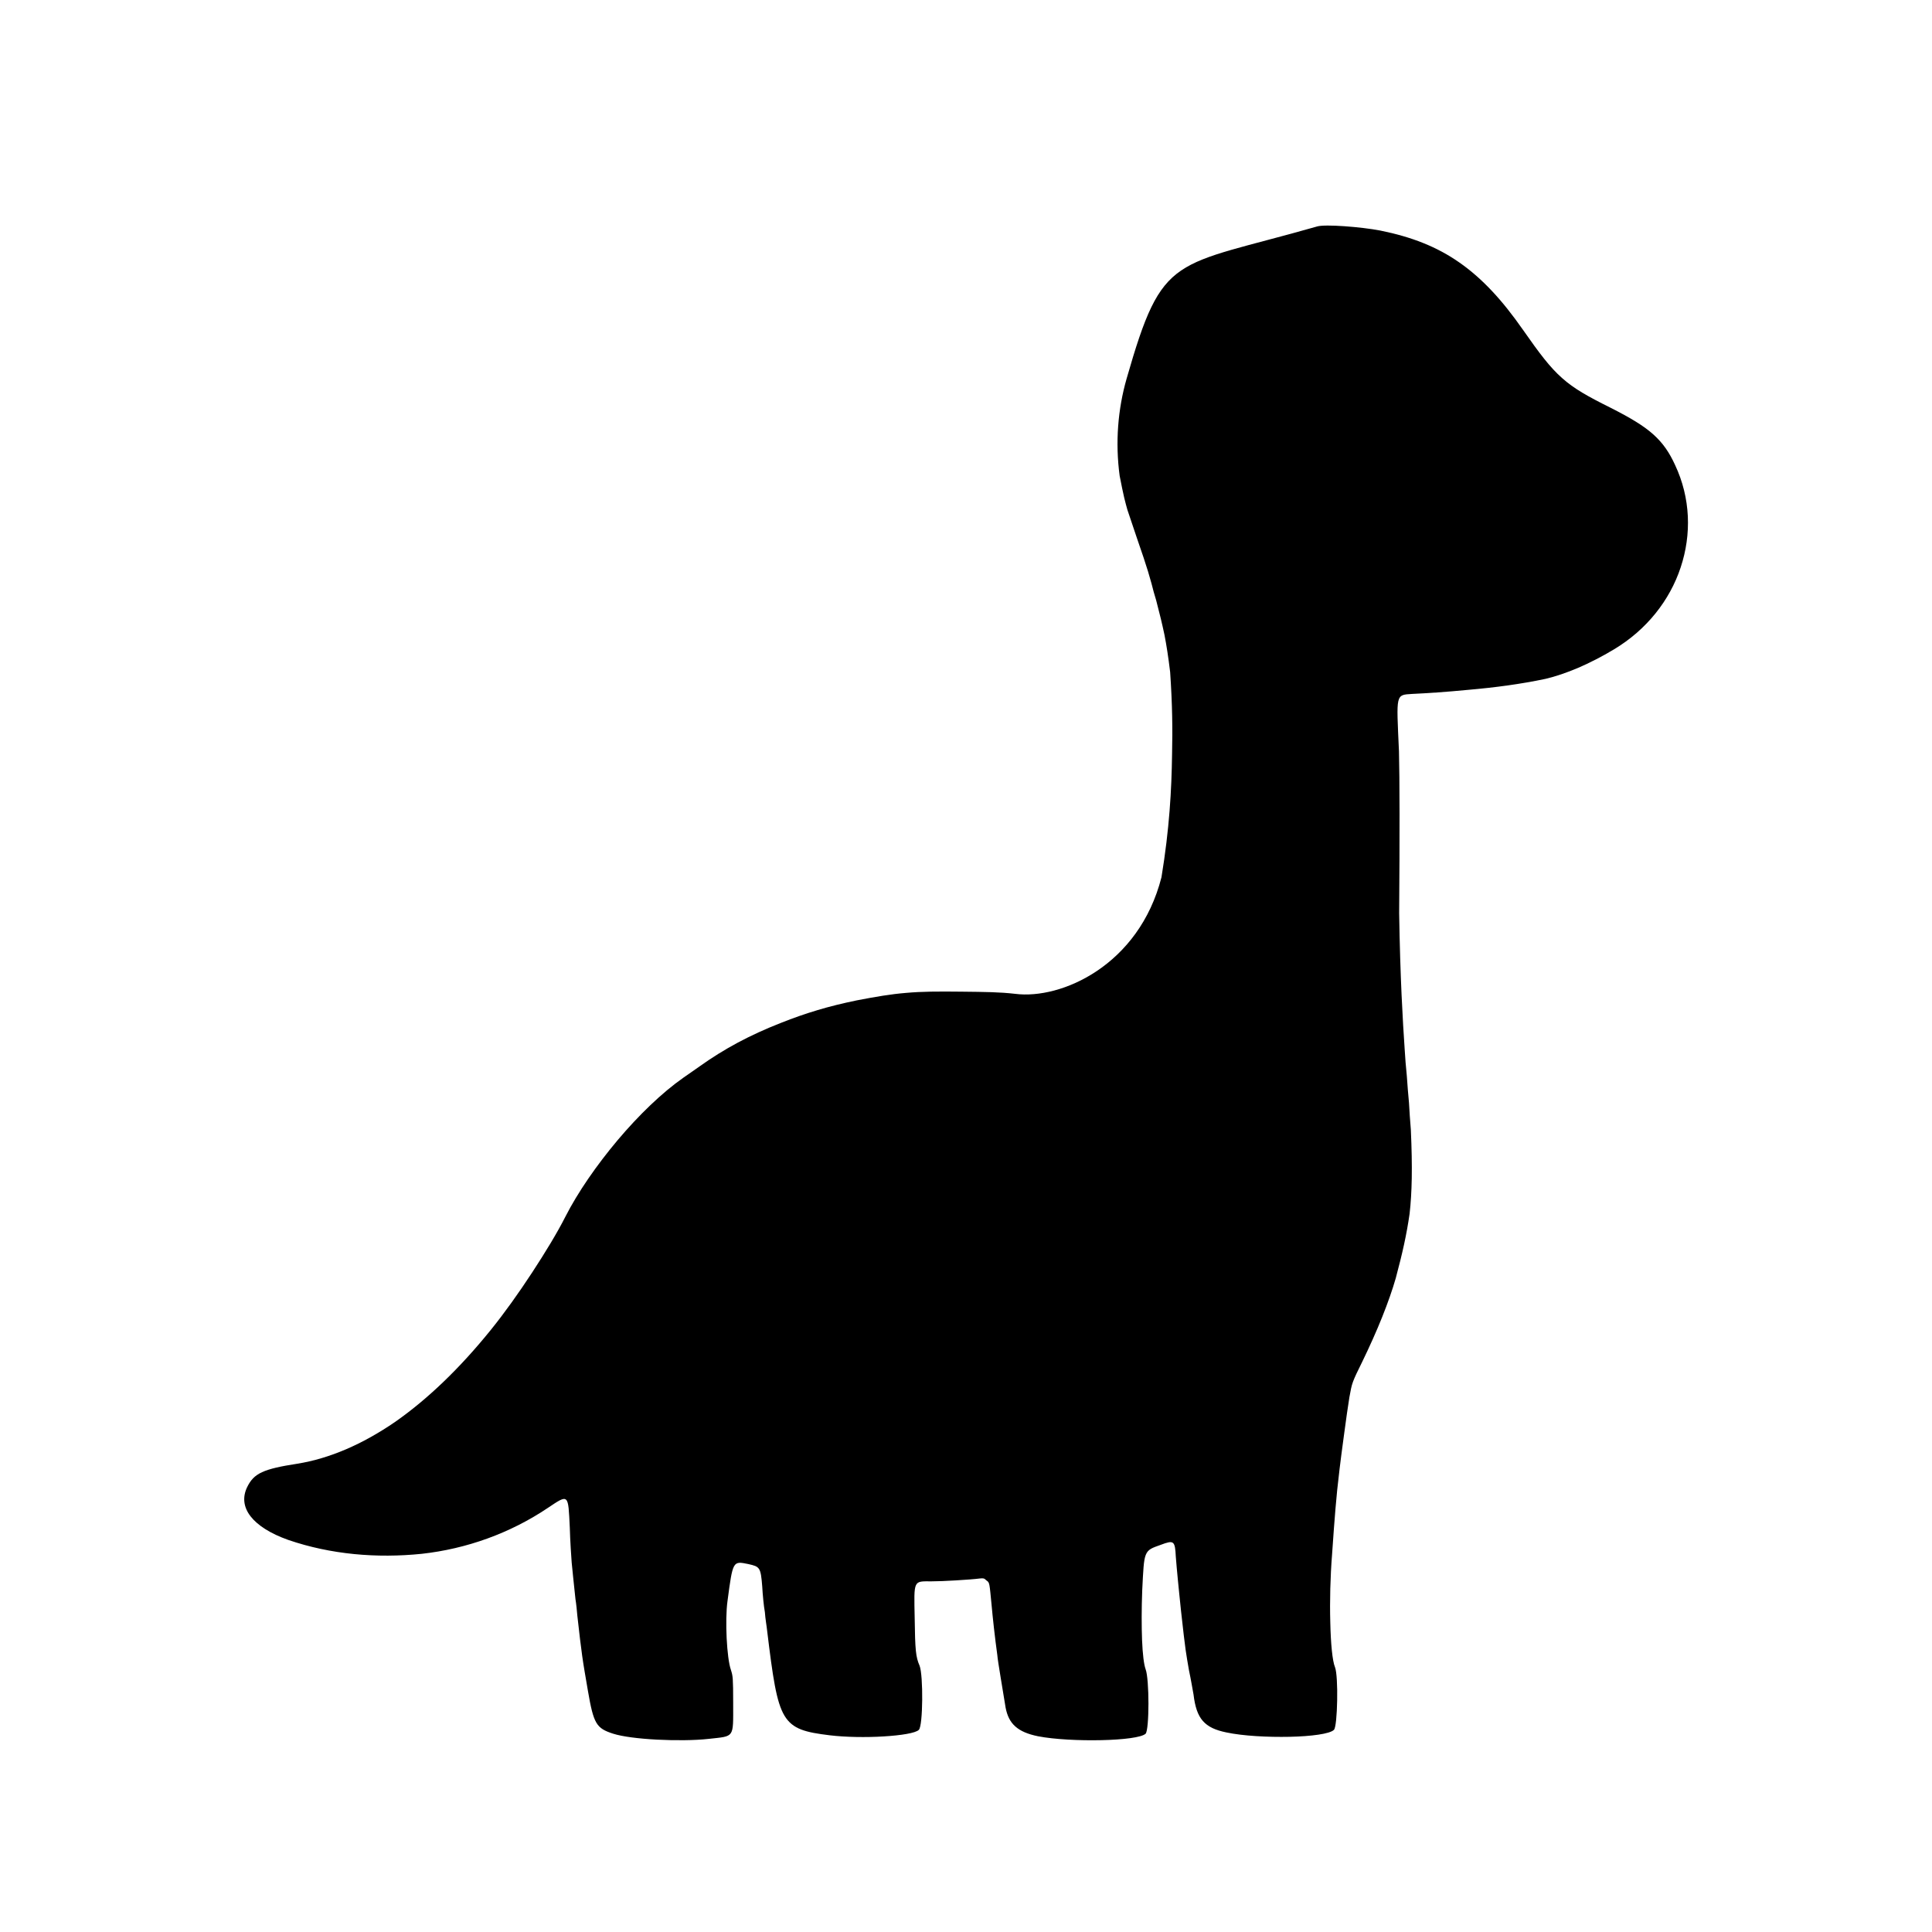
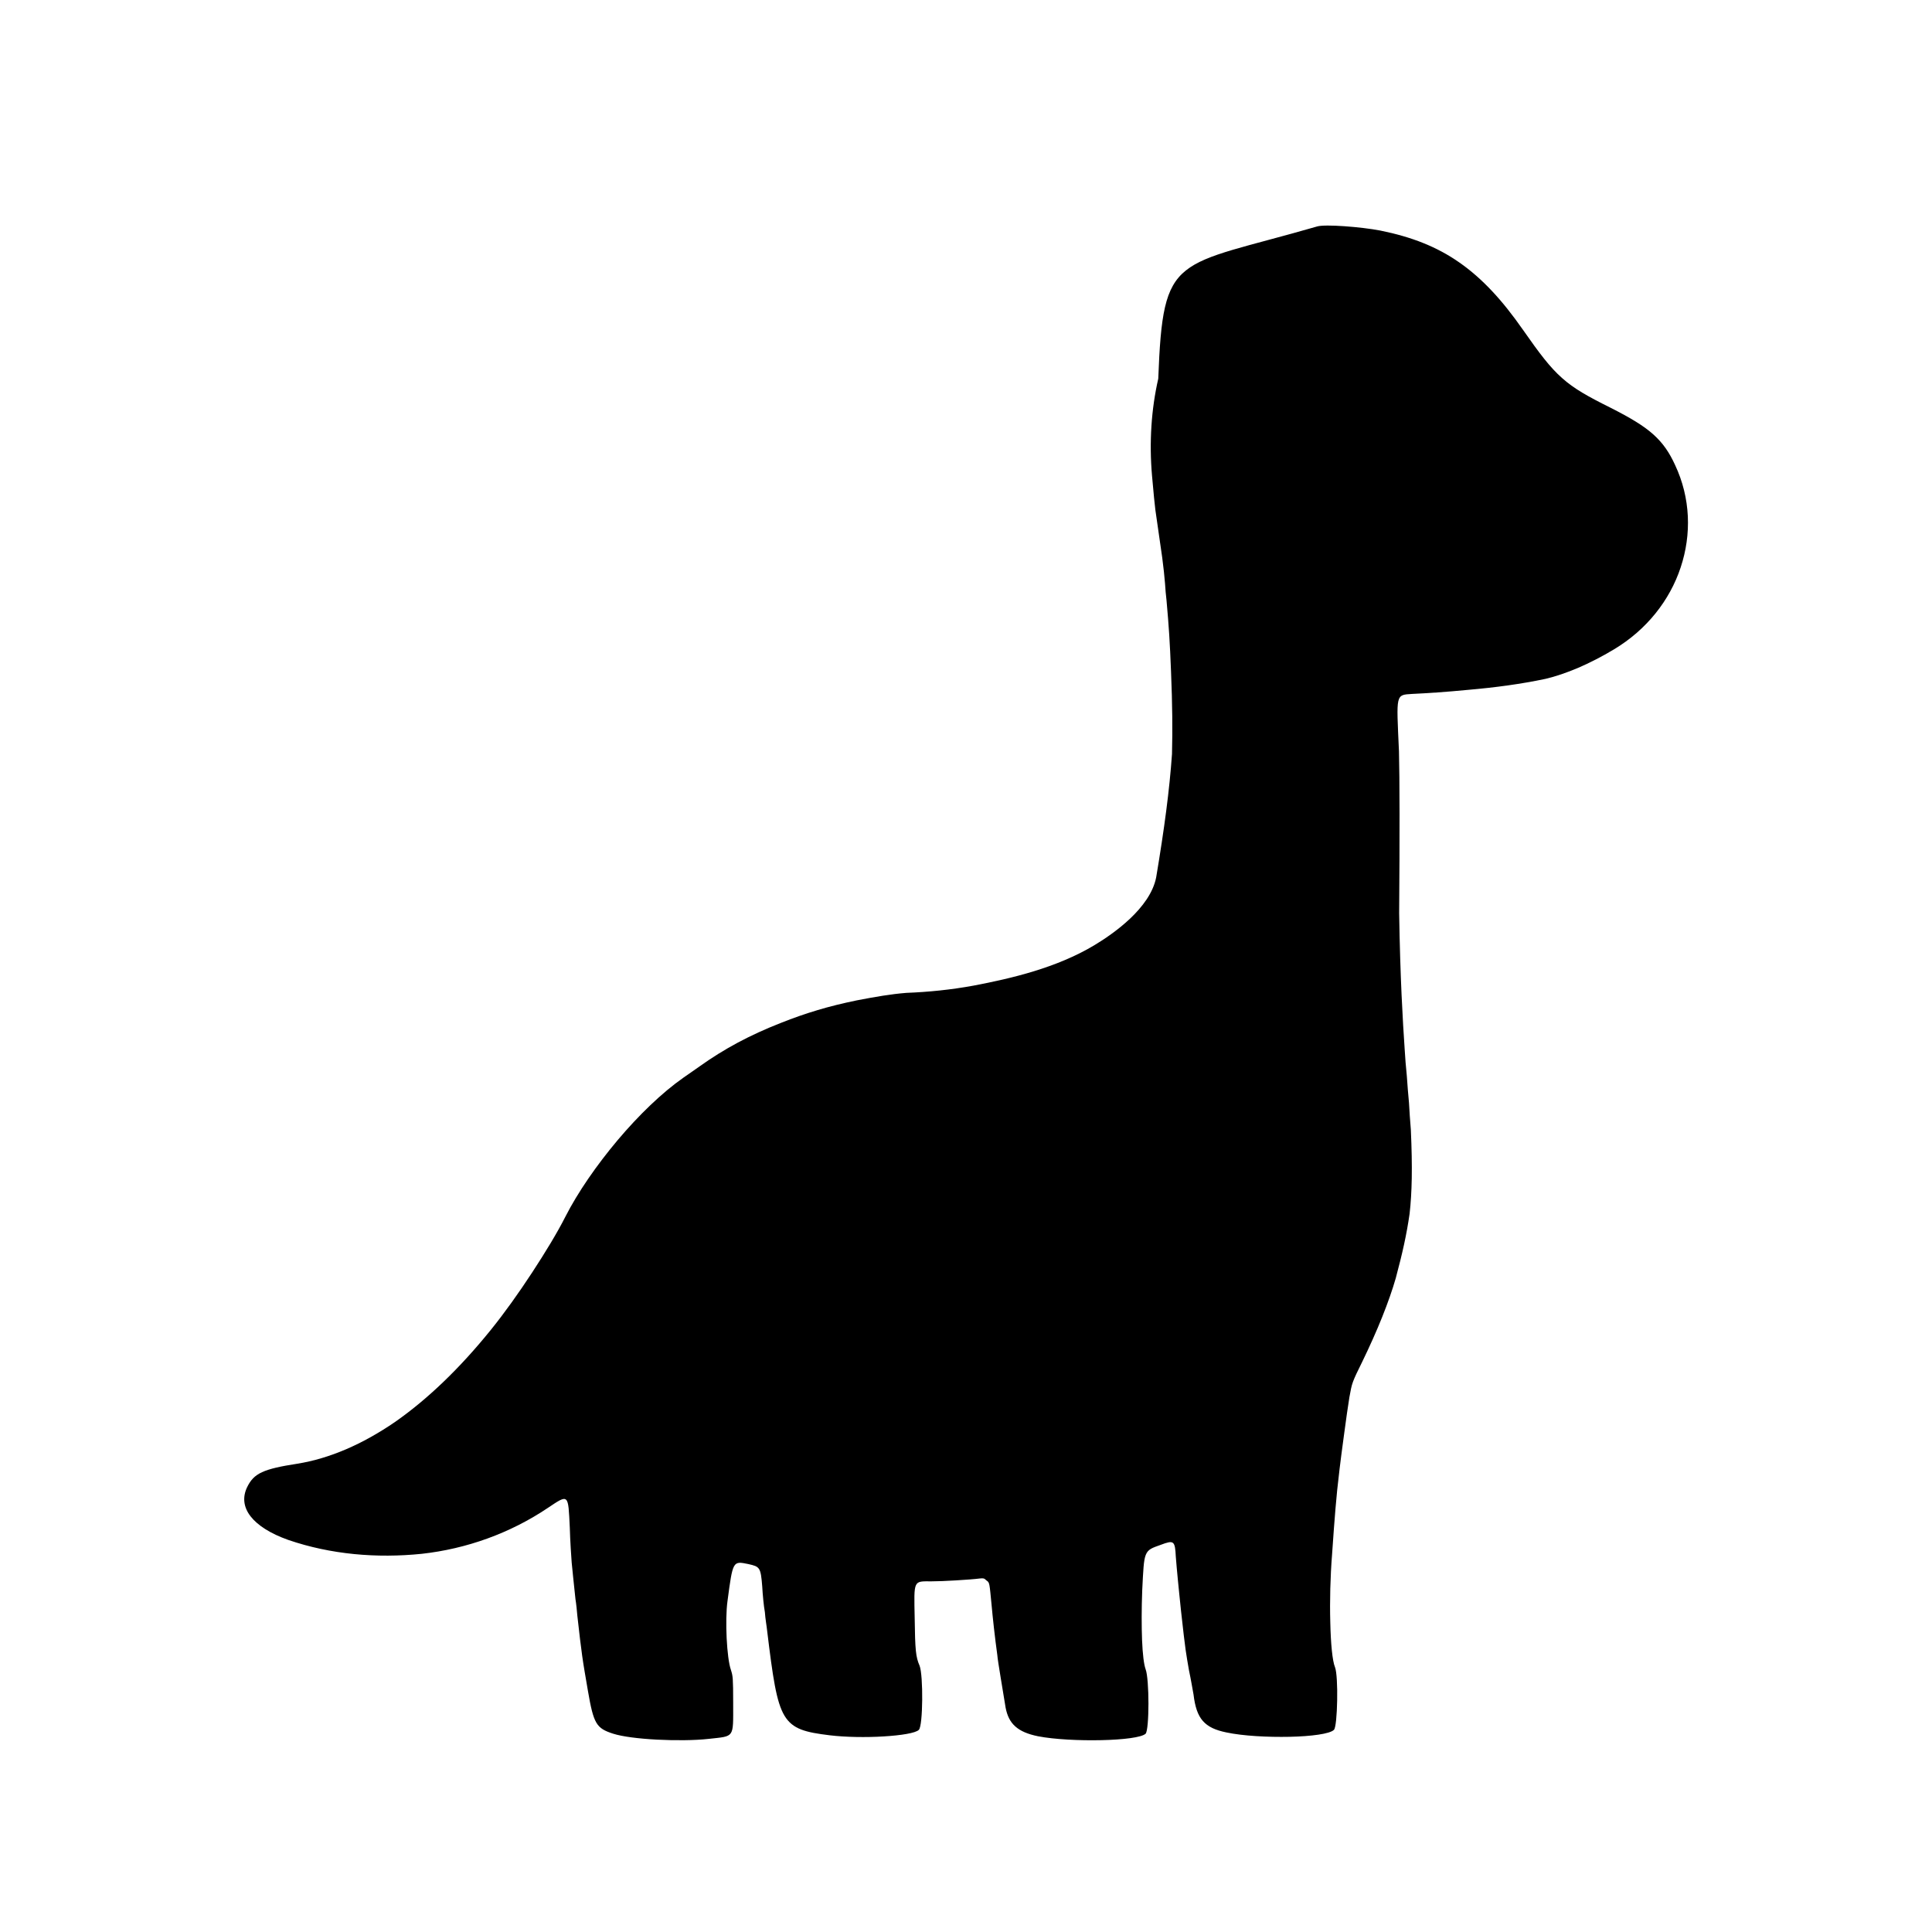
<svg xmlns="http://www.w3.org/2000/svg" viewBox="0 0 512 512">
-   <path d="M349.1 60 C350.15 59.7 353.03 59.72 356.29 59.95 C359.55 60.18 363.2 60.6 365.8 61.1 C374.1 62.78 380.82 65.4 386.8 69.6 C392.79 73.79 398.09 79.5 403.6 87.4 C408 93.69 410.76 97.36 413.97 100.19 C417.16 103.04 420.79 105.06 426.9 108.1 C432.04 110.71 435.57 112.81 438.14 115.12 C440.72 117.43 442.39 119.91 443.9 123.2 C448.04 131.98 448.3 141.63 445.4 150.35 C442.52 159.08 436.4 166.89 427.7 172.1 C424.55 174 421.32 175.64 418.24 176.98 C415.15 178.29 412.2 179.29 409.6 179.9 C403.08 181.28 396.26 182.19 389.25 182.8 C382.94 183.41 378.36 183.7 374.18 183.9 C372.02 184.04 370.99 184.02 370.57 185.82 C370.16 187.62 370.39 191.25 370.74 199.09 C370.92 205.77 370.95 222.29 370.79 242.02 C371.06 259.15 371.75 270.7 372.25 278 C372.3 278.95 372.39 280.22 372.49 281.51 C372.6 282.8 372.72 284.1 372.82 285.1 C372.88 286.14 372.99 287.47 373.09 288.77 C373.2 290.07 373.32 291.35 373.4 292.3 C373.44 293.2 373.52 294.45 373.61 295.74 C373.7 297.03 373.81 298.35 373.89 299.4 C374.34 309.51 374.19 316 373.56 321.64 C372.75 327.28 371.67 332.05 369.9 338.7 C369.04 341.7 367.82 345.2 366.31 348.98 C364.8 352.76 362.99 356.8 361 360.9 C359.64 363.64 358.98 365.03 358.55 366.2 C358.12 367.37 357.96 368.35 357.6 370.3 C357.25 372.45 356.69 376.35 356.19 380.14 C355.66 383.92 355.21 387.6 355 389.3 C354.49 393.6 354.18 396.5 353.92 399.75 C353.63 403 353.39 406.6 353 412.11 C352.55 417.72 352.38 424.32 352.54 429.94 C352.66 435.56 353.1 440.2 353.8 441.86 C354.25 443.01 354.44 446.91 354.36 450.65 C354.29 454.39 354 457.97 353.5 458.43 C352.45 459.49 347.52 460.15 341.76 460.27 C336 460.39 329.4 460.05 325 459.11 C322.1 458.52 320.13 457.62 318.77 456.07 C317.41 454.52 316.69 452.31 316.3 449.08 C316.2 448.49 316.02 447.49 315.81 446.34 C315.6 445.19 315.36 443.89 315.1 442.7 C314.71 440.4 314.48 439.2 314.2 437.21 C313.92 435.22 313.6 432.46 313 427.06 C312.64 423.75 312.39 421.05 312.15 418.71 C311.92 416.37 311.75 414.4 311.6 412.53 C311.5 410.5 311.38 409.32 310.84 408.89 C310.3 408.46 309.35 408.74 307.6 409.4 C305.35 410.2 304.26 410.53 303.65 412.04 C303.06 413.48 302.97 416.11 302.7 421.46 C302.51 426.39 302.52 430.99 302.66 434.68 C302.81 438.37 303.15 441.14 303.6 442.37 C304.1 443.65 304.35 447.66 304.35 451.48 C304.35 455.3 304.09 458.94 303.6 459.45 C302.6 460.43 297.65 461.04 291.86 461.16 C286.07 461.29 279.45 460.97 275.1 460.13 C272.4 459.58 270.44 458.76 269.07 457.53 C267.69 456.31 266.91 454.68 266.5 452.56 C266.14 450.35 265.62 447.27 265.18 444.54 C264.74 441.81 264.35 439.43 264.3 438.62 C264 436.45 263.67 433.83 263.4 431.41 C263.14 428.99 262.9 426.82 262.8 425.54 C262.5 422.49 262.37 420.94 262.21 420.11 C262.05 419.28 261.85 419.12 261.4 418.82 C261.1 418.52 260.9 418.37 260.66 418.31 C260.42 418.25 260.15 418.27 259.7 418.31 C258.4 418.48 255.88 418.67 253.34 418.82 C250.8 418.98 248.25 419.07 246.9 419.07 C244.45 419.07 243.28 418.94 242.74 420.09 C242.2 421.24 242.3 423.66 242.4 428.76 C242.45 433.01 242.53 435.6 242.71 437.42 C242.89 439.24 243.2 440.28 243.7 441.43 C244.2 442.71 244.43 446.7 244.39 450.5 C244.36 454.3 244.05 457.92 243.5 458.43 C242.65 459.28 238.83 459.89 234.18 460.17 C229.53 460.46 224.05 460.37 219.9 459.87 C213.5 459.09 210.08 458.3 207.89 454.66 C205.71 451.01 204.8 444.48 203.3 432.16 C203.25 431.61 203.12 430.8 203 429.92 C202.88 429.04 202.75 428.09 202.7 427.24 C202.55 426.43 202.4 425.26 202.28 424.03 C202.16 422.8 202.05 421.5 202 420.44 C201.8 417.93 201.65 416.61 201.16 415.83 C200.67 415.05 199.85 414.84 198.3 414.49 C196.25 414.07 195.22 413.85 194.54 415.07 C193.86 416.29 193.5 418.95 192.8 424.26 C192.44 426.81 192.4 430.59 192.57 434.13 C192.75 437.67 193.14 440.97 193.7 442.54 C193.95 443.35 194.1 443.81 194.19 444.97 C194.27 446.13 194.3 447.98 194.3 451.55 C194.3 456.14 194.4 458.26 193.65 459.33 C192.9 460.4 191.3 460.43 187.9 460.81 C184 461.25 178.84 461.26 174.07 461.02 C169.3 460.77 164.9 460.22 162.5 459.45 C160.25 458.73 158.95 458.07 158.03 456.5 C157.11 454.93 156.55 452.44 155.8 448.06 C155.11 444.02 154.67 441.56 154.29 438.85 C153.91 436.14 153.56 433.19 153 428.17 C152.95 427.57 152.88 426.77 152.79 425.96 C152.7 425.15 152.6 424.34 152.5 423.75 C152.21 421.08 152.03 419.35 151.89 417.95 C151.75 416.55 151.66 415.46 151.5 414.06 C151.45 413.25 151.35 411.92 151.25 410.3 C151.14 408.52 151.05 406.55 151 404.8 C150.78 400.31 150.73 398.08 150.01 397.44 C149.3 396.8 147.95 397.76 145.2 399.6 C135.17 406.34 123.61 410.47 111.74 411.78 C99.87 412.99 87.71 411.97 76.4 408.1 C71.64 406.41 68.28 404.25 66.41 401.85 C64.55 399.45 64.2 396.8 65.5 394.1 C66.4 392.25 67.47 391.05 69.45 390.14 C71.43 389.23 74.3 388.59 78.8 387.9 C87.35 386.52 96.05 382.76 104.71 376.82 C113.32 370.8 121.85 362.62 130.1 352.4 C133.61 348.06 137.49 342.63 141 337.26 C144.52 331.89 147.72 326.61 149.8 322.5 C153.12 315.97 158.13 308.75 163.69 302.14 C169.26 295.54 175.43 289.57 181.1 285.6 C181.6 285.25 182.33 284.74 183.1 284.21 C183.87 283.67 184.7 283.1 185.4 282.6 C188.61 280.31 191.93 278.23 195.48 276.33 C199.04 274.43 202.8 272.7 206.9 271.1 C210.3 269.74 213.42 268.66 216.66 267.69 C219.9 266.72 223.25 265.89 227.1 265.1 C232.26 264.11 236.1 263.45 240.2 263.12 C244.29 262.75 248.65 262.73 254.8 262.8 C261.2 262.87 264.87 262.9 269.06 263.38 C281.2 264.93 301.83 255.87 307.8 232.49 C309.91 219.67 310.48 209.34 310.61 199.85 C310.76 193.3 310.69 186.7 310.1 178.1 C309.61 174.05 309.15 171.1 308.6 168.26 C308 165.42 307.35 162.7 306.4 159.1 C306.21 158.5 305.98 157.7 305.75 156.89 C305.53 156.07 305.32 155.25 305.15 154.6 C304.58 152.5 304.01 150.62 303.06 147.77 C302.09 144.92 300.77 141.1 298.77 135.1 C298.5 134.15 298.25 133.22 297.92 131.87 C297.61 130.52 297.23 128.75 296.72 126.1 C295.52 117.2 296.26 108.39 298.56 100.36 C308.2 66.71 310.64 70.99 349.1 60 Z" />
+   <path d="M349.1 60 C350.15 59.7 353.03 59.72 356.29 59.95 C359.55 60.18 363.2 60.6 365.8 61.1 C374.1 62.78 380.82 65.4 386.8 69.6 C392.79 73.79 398.09 79.5 403.6 87.4 C408 93.69 410.76 97.36 413.97 100.19 C417.16 103.04 420.79 105.06 426.9 108.1 C432.04 110.71 435.57 112.81 438.14 115.12 C440.72 117.43 442.39 119.91 443.9 123.2 C448.04 131.98 448.3 141.63 445.4 150.35 C442.52 159.08 436.4 166.89 427.7 172.1 C424.55 174 421.32 175.64 418.24 176.98 C415.15 178.29 412.2 179.29 409.6 179.9 C403.08 181.28 396.26 182.19 389.25 182.8 C382.94 183.41 378.36 183.7 374.18 183.9 C372.02 184.04 370.99 184.02 370.57 185.82 C370.16 187.62 370.39 191.25 370.74 199.09 C370.92 205.77 370.95 222.29 370.79 242.02 C371.06 259.15 371.75 270.7 372.25 278 C372.3 278.95 372.39 280.22 372.49 281.51 C372.6 282.8 372.72 284.1 372.82 285.1 C372.88 286.14 372.99 287.47 373.09 288.77 C373.2 290.07 373.32 291.35 373.4 292.3 C373.44 293.2 373.52 294.45 373.61 295.74 C373.7 297.03 373.81 298.35 373.89 299.4 C374.34 309.51 374.19 316 373.56 321.64 C372.75 327.28 371.67 332.05 369.9 338.7 C369.04 341.7 367.82 345.2 366.31 348.98 C364.8 352.76 362.99 356.8 361 360.9 C359.64 363.64 358.98 365.03 358.55 366.2 C358.12 367.37 357.96 368.35 357.6 370.3 C357.25 372.45 356.69 376.35 356.19 380.14 C355.66 383.92 355.21 387.6 355 389.3 C354.49 393.6 354.18 396.5 353.92 399.75 C353.63 403 353.39 406.6 353 412.11 C352.55 417.72 352.38 424.32 352.54 429.94 C352.66 435.56 353.1 440.2 353.8 441.86 C354.25 443.01 354.44 446.91 354.36 450.65 C354.29 454.39 354 457.97 353.5 458.43 C352.45 459.49 347.52 460.15 341.76 460.27 C336 460.39 329.4 460.05 325 459.11 C322.1 458.52 320.13 457.62 318.77 456.07 C317.41 454.52 316.69 452.31 316.3 449.08 C316.2 448.49 316.02 447.49 315.81 446.34 C315.6 445.19 315.36 443.89 315.1 442.7 C314.71 440.4 314.48 439.2 314.2 437.21 C313.92 435.22 313.6 432.46 313 427.06 C312.64 423.75 312.39 421.05 312.15 418.71 C311.92 416.37 311.75 414.4 311.6 412.53 C311.5 410.5 311.38 409.32 310.84 408.89 C310.3 408.46 309.35 408.74 307.6 409.4 C305.35 410.2 304.26 410.53 303.65 412.04 C303.06 413.48 302.97 416.11 302.7 421.46 C302.51 426.39 302.52 430.99 302.66 434.68 C302.81 438.37 303.15 441.14 303.6 442.37 C304.1 443.65 304.35 447.66 304.35 451.48 C304.35 455.3 304.09 458.94 303.6 459.45 C302.6 460.43 297.65 461.04 291.86 461.16 C286.07 461.29 279.45 460.97 275.1 460.13 C272.4 459.58 270.44 458.76 269.07 457.53 C267.69 456.31 266.91 454.68 266.5 452.56 C266.14 450.35 265.62 447.27 265.18 444.54 C264.74 441.81 264.35 439.43 264.3 438.62 C264 436.45 263.67 433.83 263.4 431.41 C263.14 428.99 262.9 426.82 262.8 425.54 C262.5 422.49 262.37 420.94 262.21 420.11 C262.05 419.28 261.85 419.12 261.4 418.82 C261.1 418.52 260.9 418.37 260.66 418.31 C260.42 418.25 260.15 418.27 259.7 418.31 C258.4 418.48 255.88 418.67 253.34 418.82 C250.8 418.98 248.25 419.07 246.9 419.07 C244.45 419.07 243.28 418.94 242.74 420.09 C242.2 421.24 242.3 423.66 242.4 428.76 C242.45 433.01 242.53 435.6 242.71 437.42 C242.89 439.24 243.2 440.28 243.7 441.43 C244.2 442.71 244.43 446.7 244.39 450.5 C244.36 454.3 244.05 457.92 243.5 458.43 C242.65 459.28 238.83 459.89 234.18 460.17 C229.53 460.46 224.05 460.37 219.9 459.87 C213.5 459.09 210.08 458.3 207.89 454.66 C205.71 451.01 204.8 444.48 203.3 432.16 C203.25 431.61 203.12 430.8 203 429.92 C202.88 429.04 202.75 428.09 202.7 427.24 C202.55 426.43 202.4 425.26 202.28 424.03 C202.16 422.8 202.05 421.5 202 420.44 C201.8 417.93 201.65 416.61 201.16 415.83 C200.67 415.05 199.85 414.84 198.3 414.49 C196.25 414.07 195.22 413.85 194.54 415.07 C193.86 416.29 193.5 418.95 192.8 424.26 C192.44 426.81 192.4 430.59 192.57 434.13 C192.75 437.67 193.14 440.97 193.7 442.54 C193.95 443.35 194.1 443.81 194.19 444.97 C194.27 446.13 194.3 447.98 194.3 451.55 C194.3 456.14 194.4 458.26 193.65 459.33 C192.9 460.4 191.3 460.43 187.9 460.81 C184 461.25 178.84 461.26 174.07 461.02 C169.3 460.77 164.9 460.22 162.5 459.45 C160.25 458.73 158.95 458.07 158.03 456.5 C157.11 454.93 156.55 452.44 155.8 448.06 C155.11 444.02 154.67 441.56 154.29 438.85 C153.91 436.14 153.56 433.19 153 428.17 C152.95 427.57 152.88 426.77 152.79 425.96 C152.7 425.15 152.6 424.34 152.5 423.75 C152.21 421.08 152.03 419.35 151.89 417.95 C151.75 416.55 151.66 415.46 151.5 414.06 C151.45 413.25 151.35 411.92 151.25 410.3 C151.14 408.52 151.05 406.55 151 404.8 C150.78 400.31 150.73 398.08 150.01 397.44 C149.3 396.8 147.95 397.76 145.2 399.6 C135.17 406.34 123.61 410.47 111.74 411.78 C99.87 412.99 87.71 411.97 76.4 408.1 C71.64 406.41 68.28 404.25 66.41 401.85 C64.55 399.45 64.2 396.8 65.5 394.1 C66.4 392.25 67.47 391.05 69.45 390.14 C71.43 389.23 74.3 388.59 78.8 387.9 C87.35 386.52 96.05 382.76 104.71 376.82 C113.32 370.8 121.85 362.62 130.1 352.4 C133.61 348.06 137.49 342.63 141 337.26 C144.52 331.89 147.72 326.61 149.8 322.5 C153.12 315.97 158.13 308.75 163.69 302.14 C169.26 295.54 175.43 289.57 181.1 285.6 C181.6 285.25 182.33 284.74 183.1 284.21 C183.87 283.67 184.7 283.1 185.4 282.6 C188.61 280.31 191.93 278.23 195.48 276.33 C199.04 274.43 202.8 272.7 206.9 271.1 C210.3 269.74 213.42 268.66 216.66 267.69 C219.9 266.72 223.25 265.89 227.1 265.1 C232.26 264.11 236.1 263.45 240.2 263.12 C246 262.9 252 262.3 258 261.2 C268 259.3 280 256.5 290 250.5 C295 247.5 304.8 240.7 306.4 232.5 C308.55 219.67 309.93 209.34 310.59 199.85 C310.76 193.3 310.69 186.7 310.34 178.1 C310.18 174.05 310.04 171.1 309.86 168.26 C309.68 165.42 309.46 162.7 309.14 159.1 C309.06 158.5 308.98 157.7 308.91 156.89 C308.84 156.07 308.78 155.25 308.74 154.6 C308.57 152.5 308.37 150.62 308 147.77 C307.61 144.92 307.06 141.1 306.18 135.1 C306.06 134.15 305.96 133.22 305.83 131.87 C305.7 130.52 305.54 128.75 305.3 126.1 C304.52 117.2 305.11 108.39 306.95 100.36 C308.24 66.71 311.1 70.99 349.1 60 Z" />
</svg>
